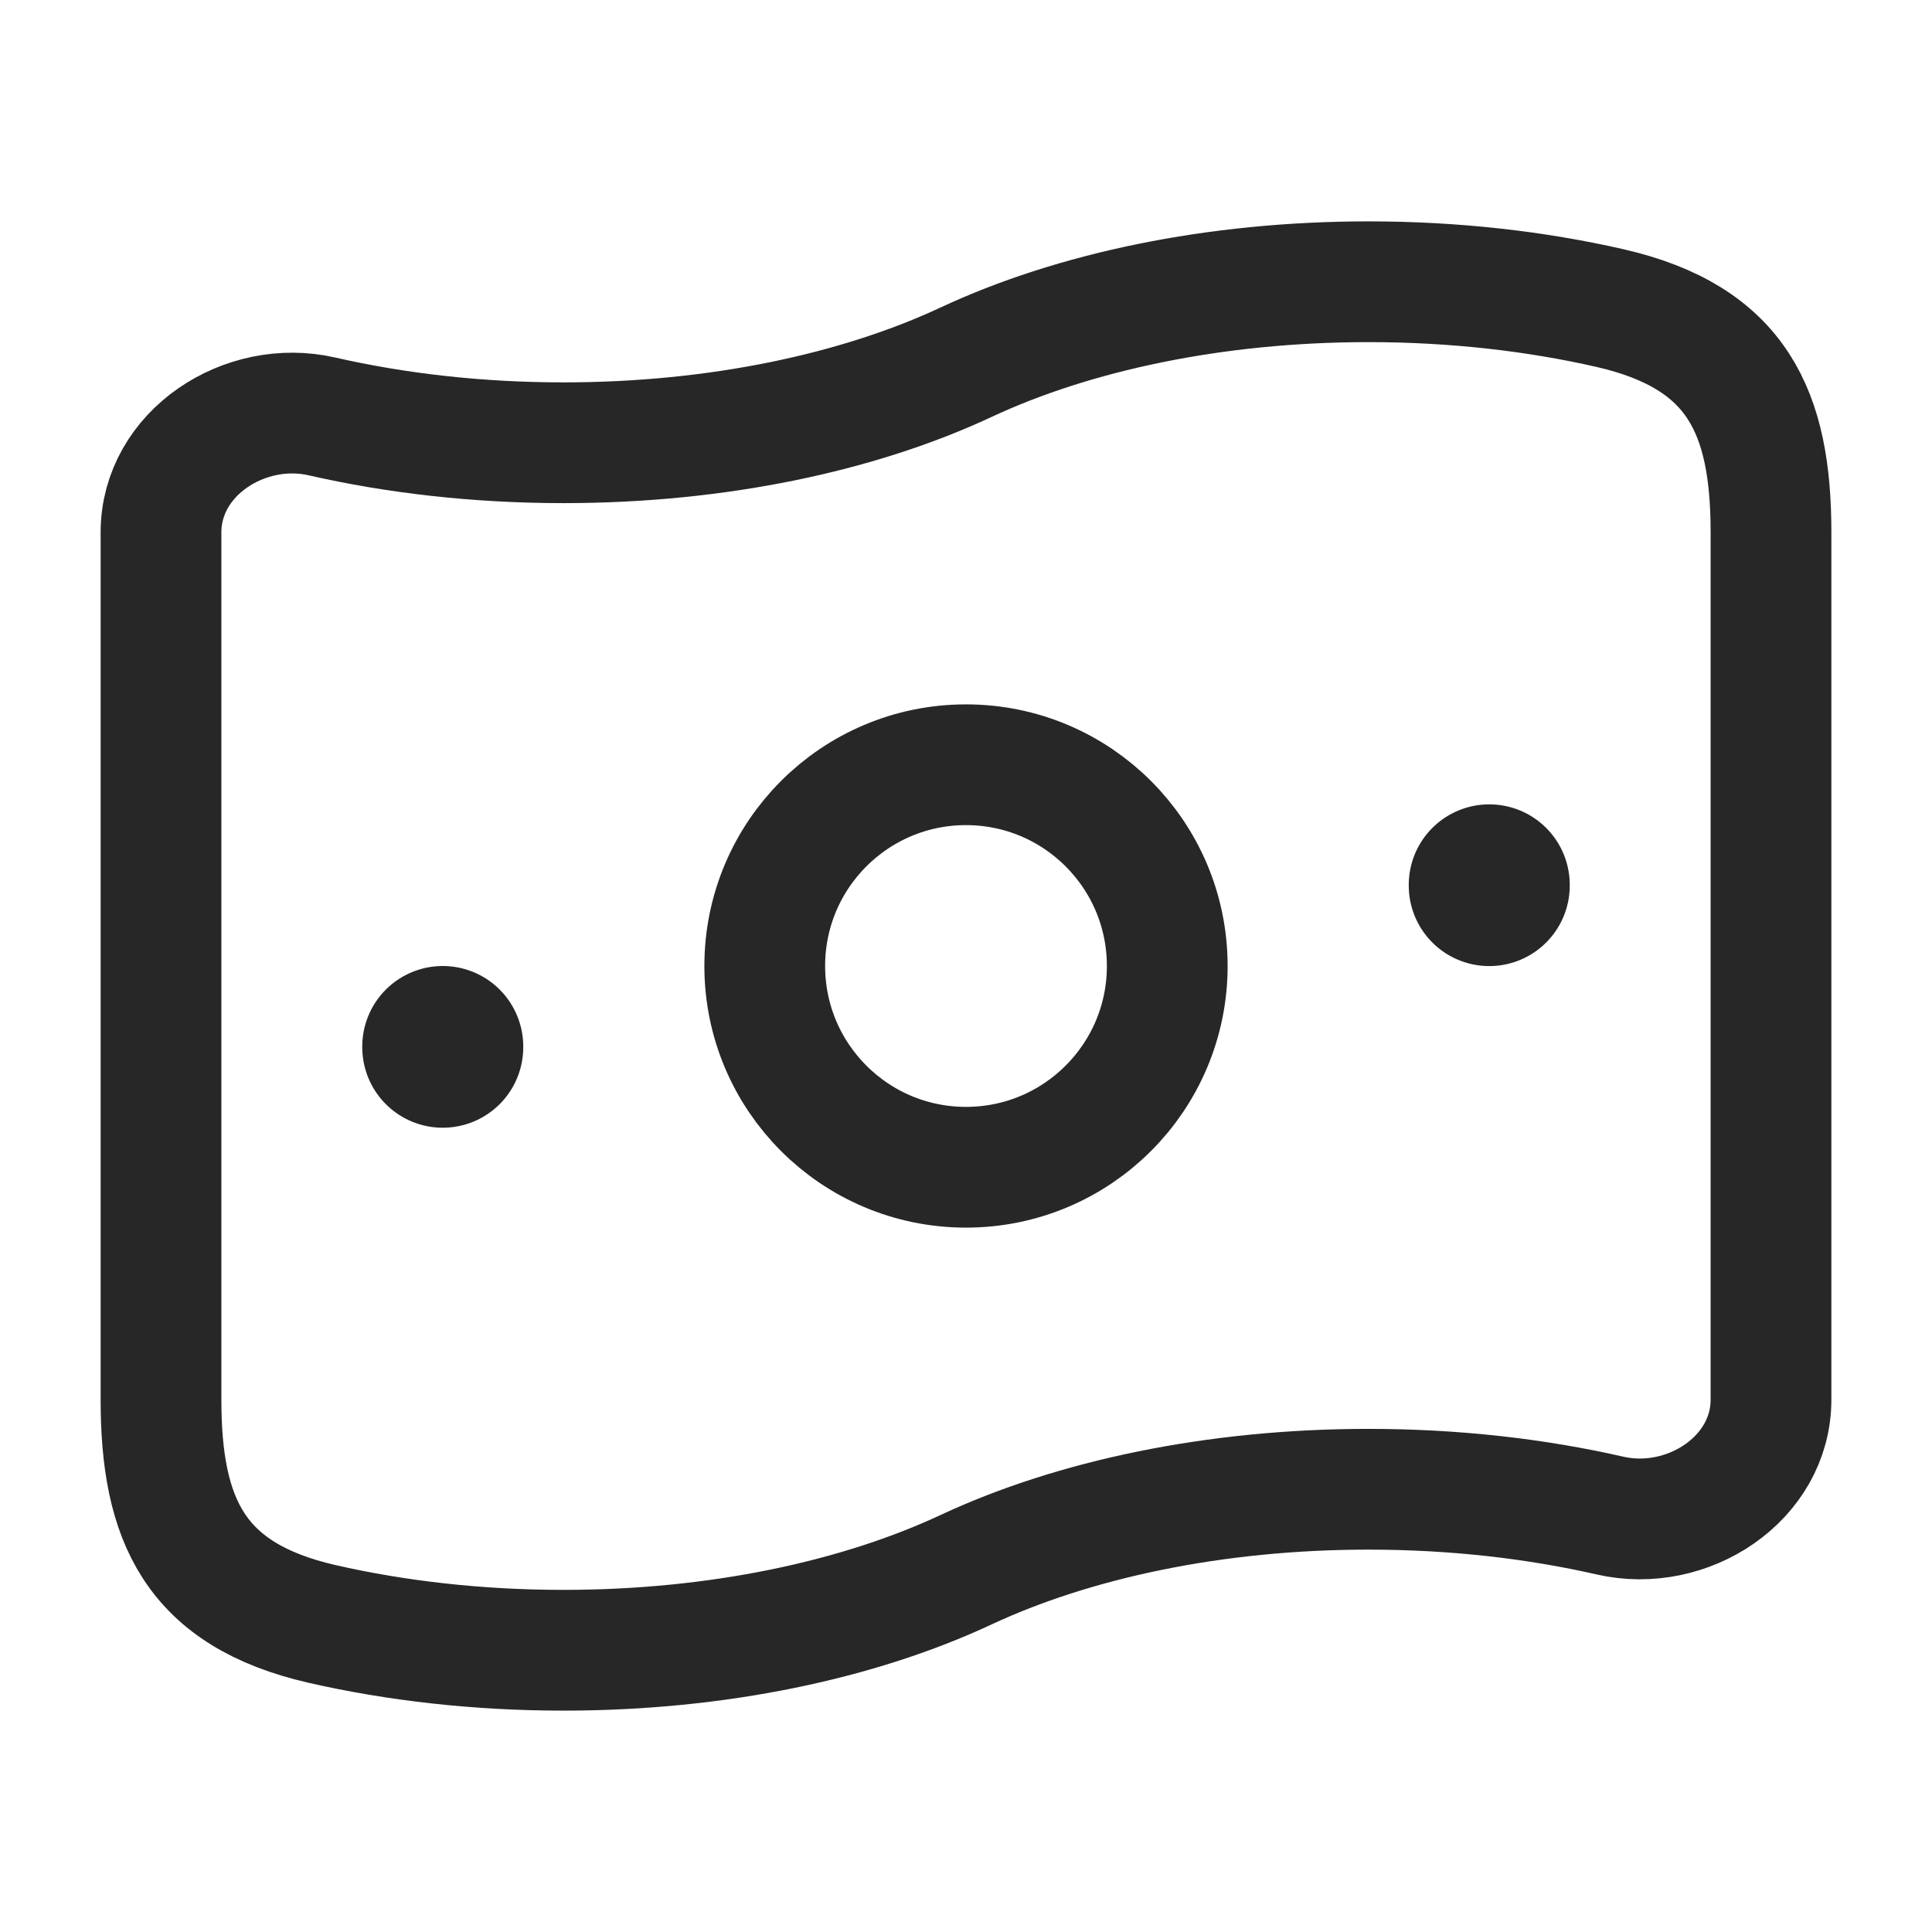
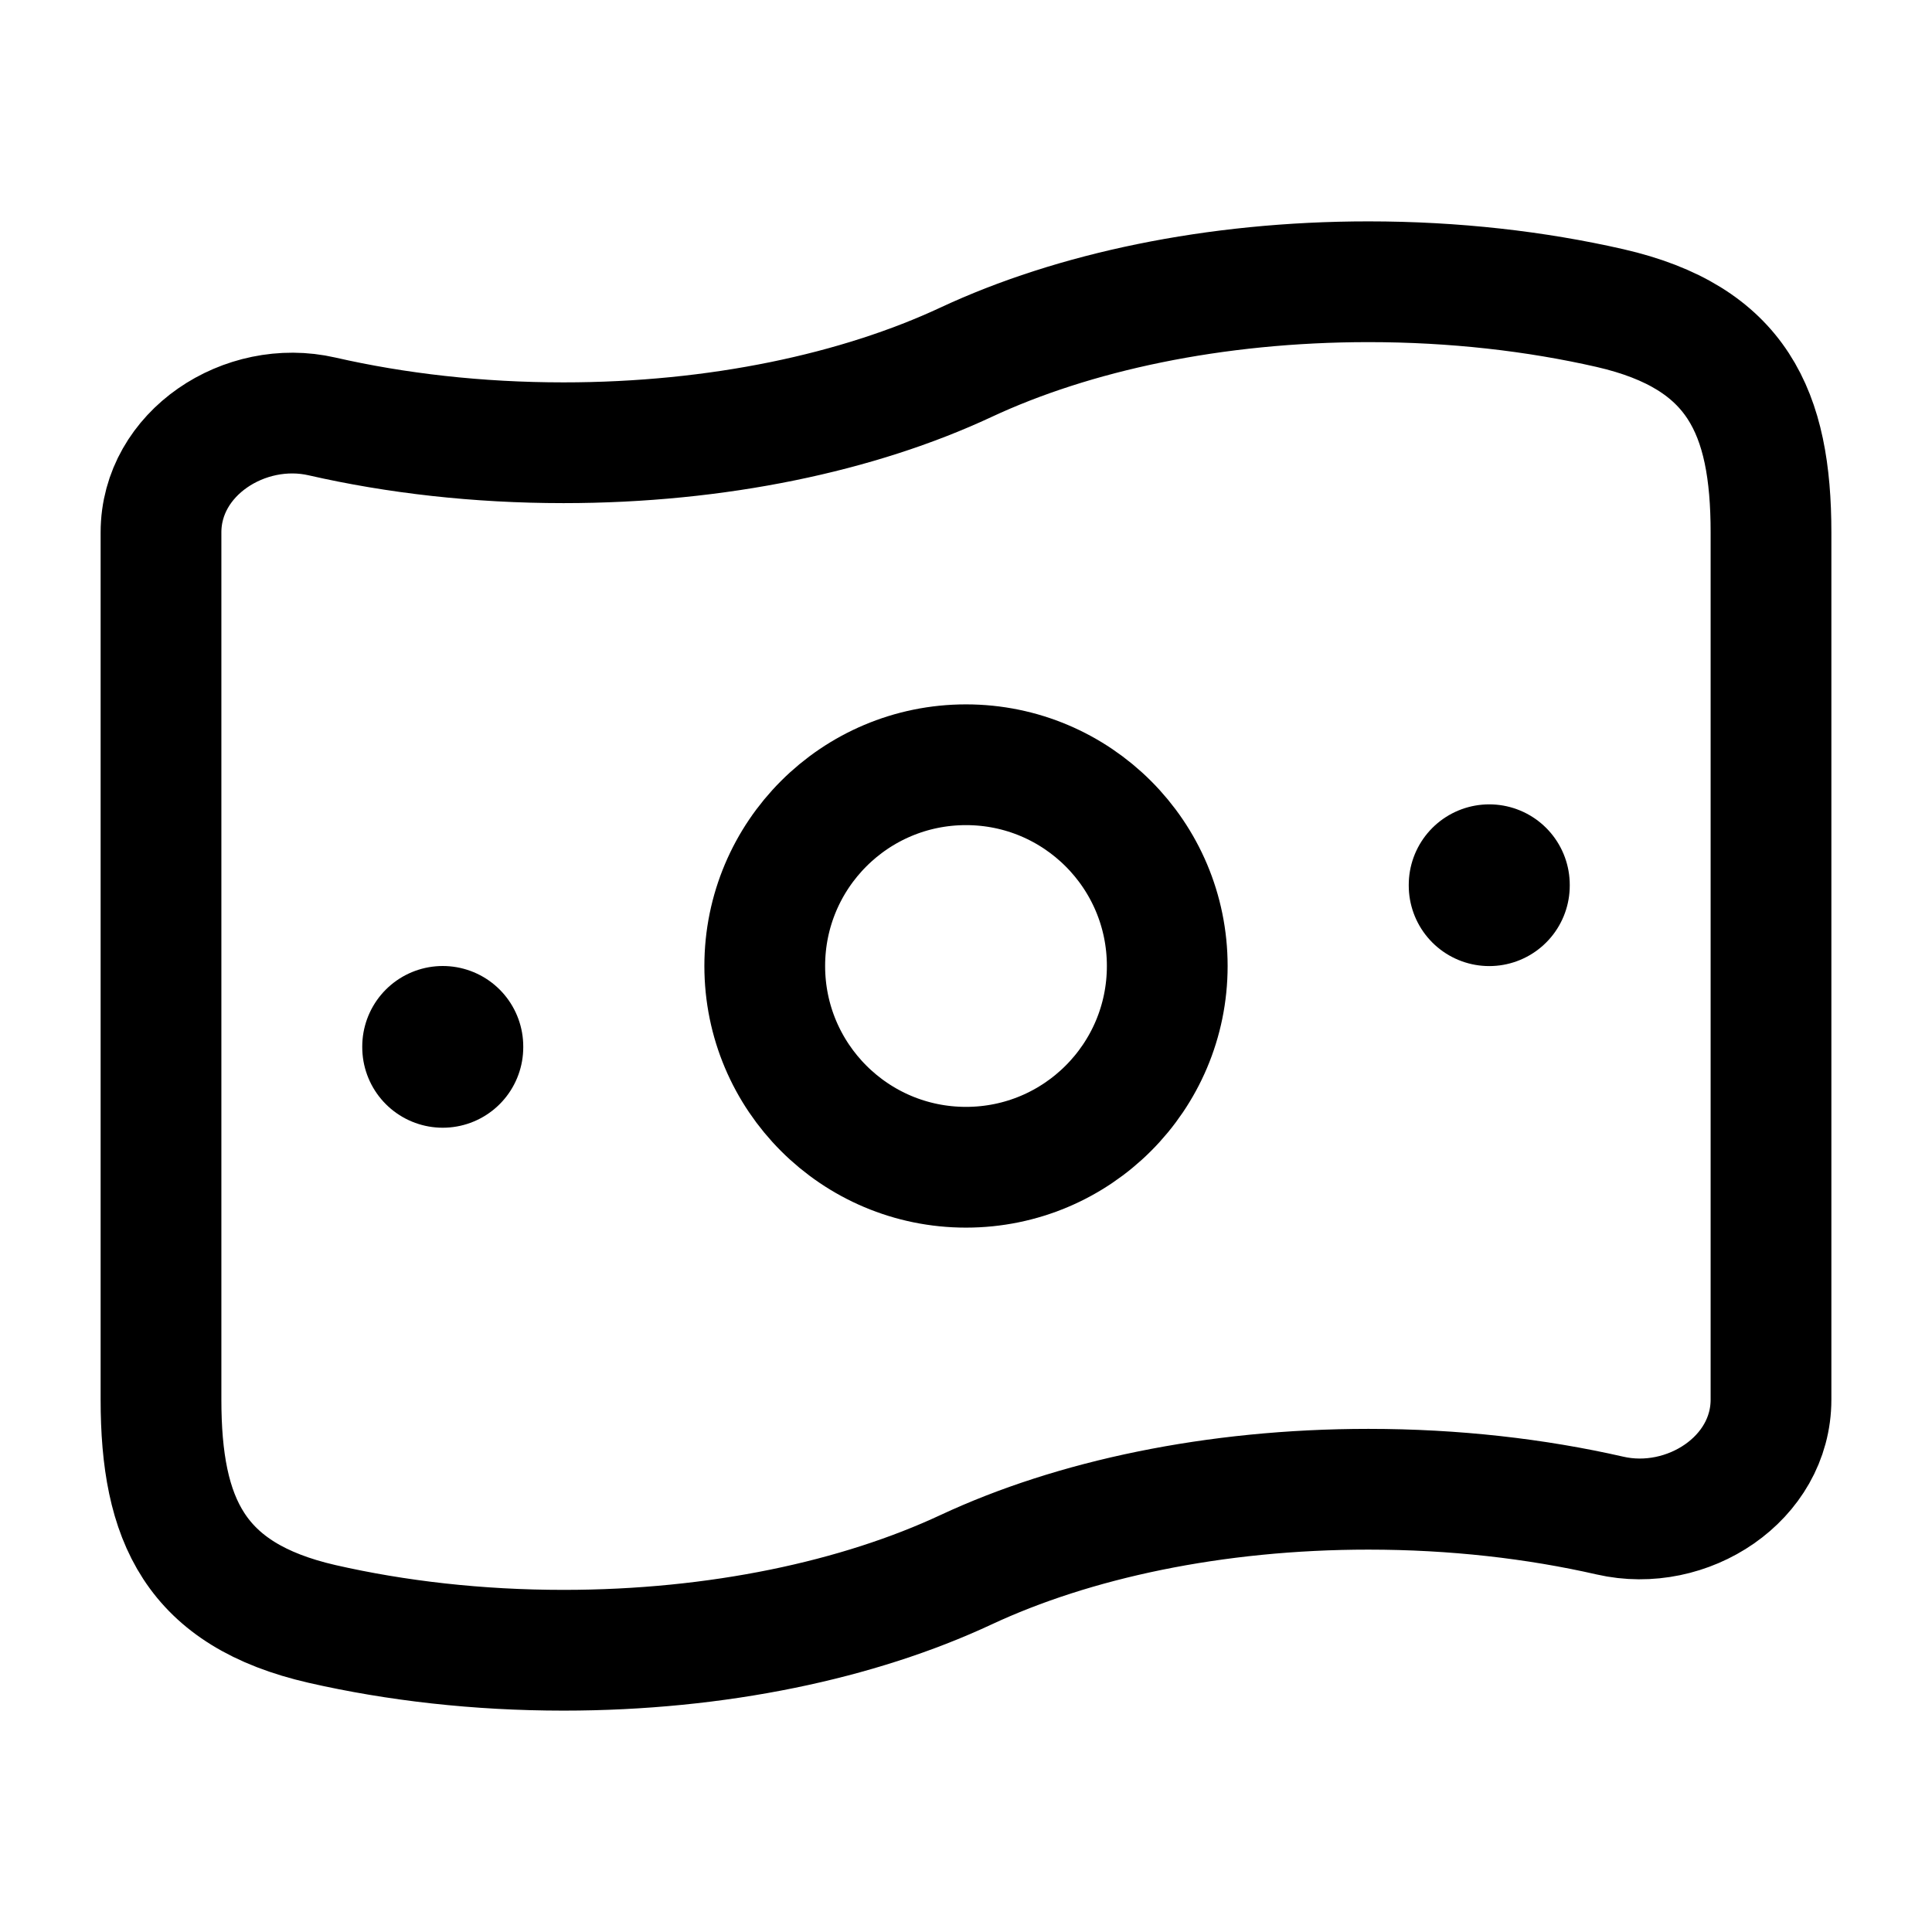
- <svg xmlns="http://www.w3.org/2000/svg" width="24" height="24" viewBox="0 0 24 24" fill="none">
-   <path d="M12 19.5C10.668 20.122 8.917 20.5 7 20.5C5.934 20.5 4.92 20.383 4 20.173C2.418 19.81 2 18.88 2 17.386V6.614C2 5.629 3.04 4.953 4 5.173C4.92 5.383 5.934 5.5 7 5.5C8.917 5.5 10.668 5.122 12 4.5C13.332 3.878 15.083 3.5 17 3.5C18.066 3.5 19.08 3.617 20 3.827C21.582 4.19 22 5.12 22 6.614V17.386C22 18.371 20.96 19.047 20 18.827C19.08 18.617 18.066 18.5 17 18.5C15.083 18.5 13.332 18.878 12 19.5Z" stroke="#272727" stroke-width="1.5" />
-   <path d="M14.5 12C14.5 13.381 13.381 14.5 12 14.5C10.619 14.5 9.5 13.381 9.5 12C9.5 10.619 10.619 9.5 12 9.5C13.381 9.5 14.5 10.619 14.5 12Z" stroke="#272727" stroke-width="1.5" />
-   <path d="M5.5 13V13.009" stroke="#272727" stroke-width="2" stroke-linecap="round" stroke-linejoin="round" />
-   <path d="M18.5 10.992V11.001" stroke="#272727" stroke-width="2" stroke-linecap="round" stroke-linejoin="round" />
+ <svg xmlns="http://www.w3.org/2000/svg" width="24" height="24" viewBox="0 0 24 24" fill="none" stroke="currentColor">
+   <path d="M12 19.5C10.668 20.122 8.917 20.5 7 20.5C5.934 20.5 4.92 20.383 4 20.173C2.418 19.81 2 18.88 2 17.386V6.614C2 5.629 3.04 4.953 4 5.173C4.92 5.383 5.934 5.5 7 5.5C8.917 5.5 10.668 5.122 12 4.5C13.332 3.878 15.083 3.5 17 3.5C18.066 3.5 19.08 3.617 20 3.827C21.582 4.19 22 5.12 22 6.614V17.386C22 18.371 20.96 19.047 20 18.827C19.08 18.617 18.066 18.5 17 18.5C15.083 18.5 13.332 18.878 12 19.5Z" stroke-width="1.5" />
+   <path d="M14.5 12C14.5 13.381 13.381 14.5 12 14.5C10.619 14.5 9.5 13.381 9.5 12C9.5 10.619 10.619 9.5 12 9.5C13.381 9.5 14.5 10.619 14.5 12Z" stroke-width="1.5" />
+   <path d="M5.5 13V13.009" stroke-width="2" stroke-linecap="round" stroke-linejoin="round" />
+   <path d="M18.5 10.992V11.001" stroke-width="2" stroke-linecap="round" stroke-linejoin="round" />
</svg>
